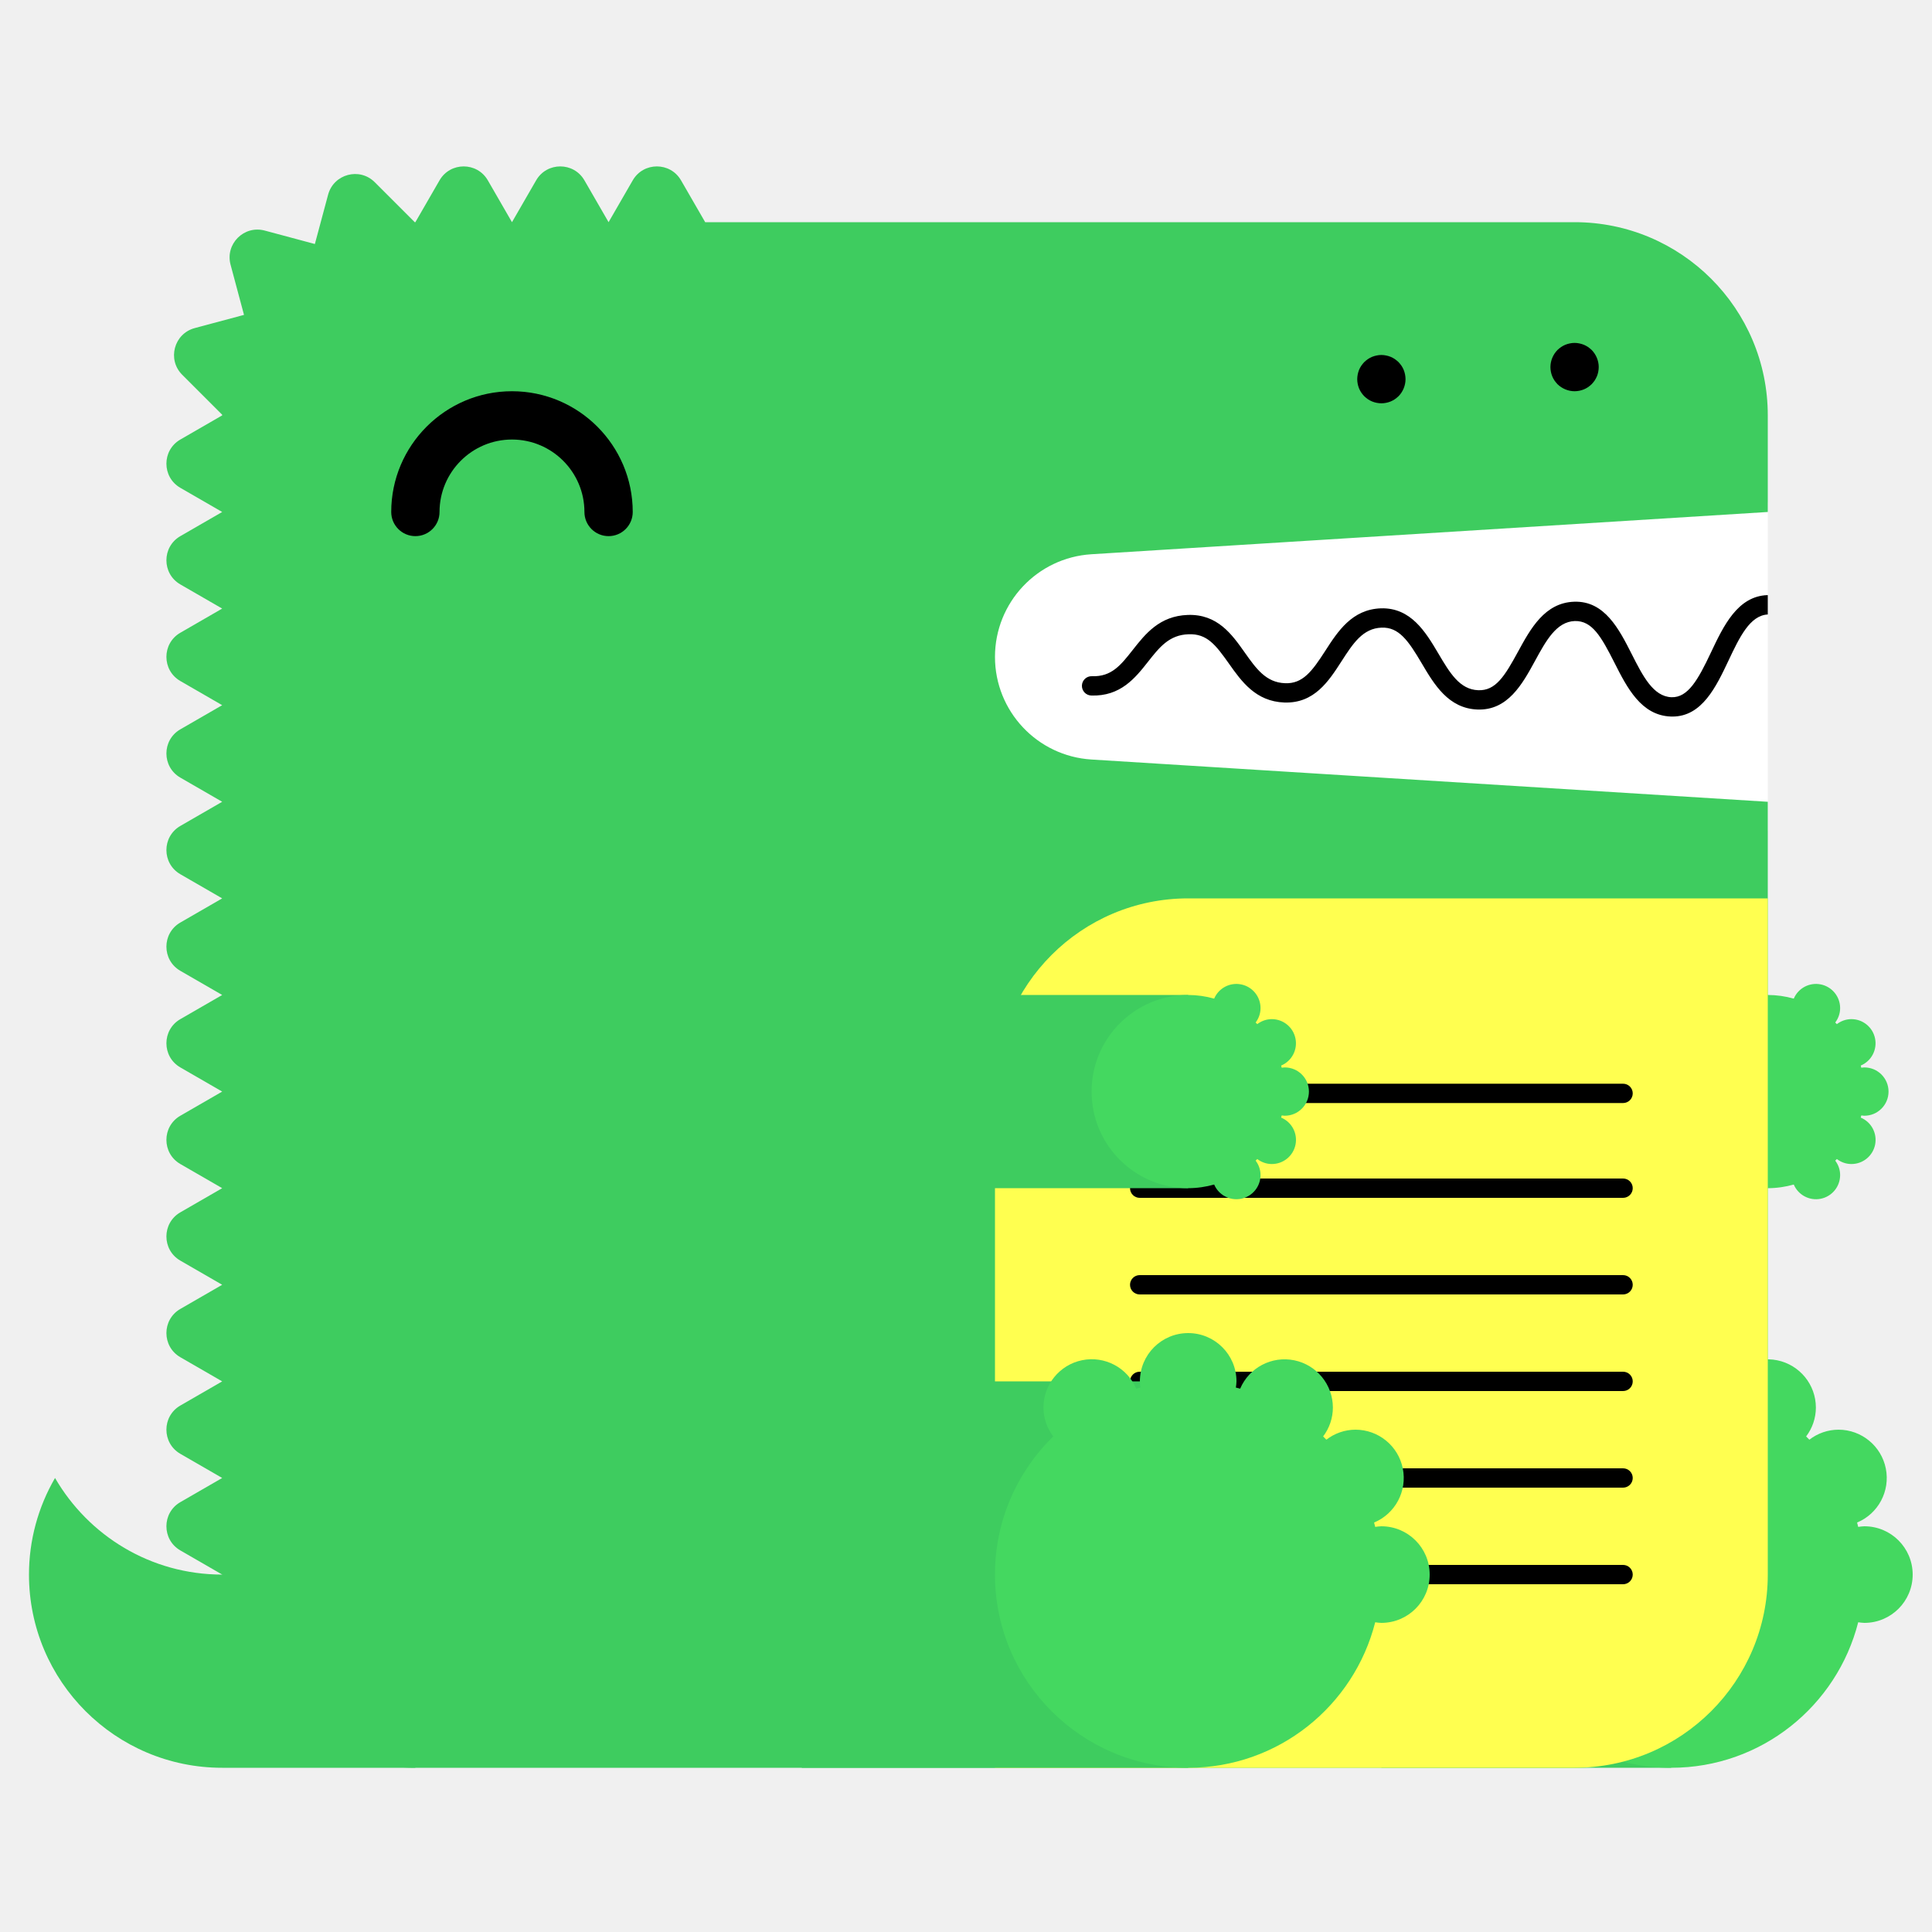
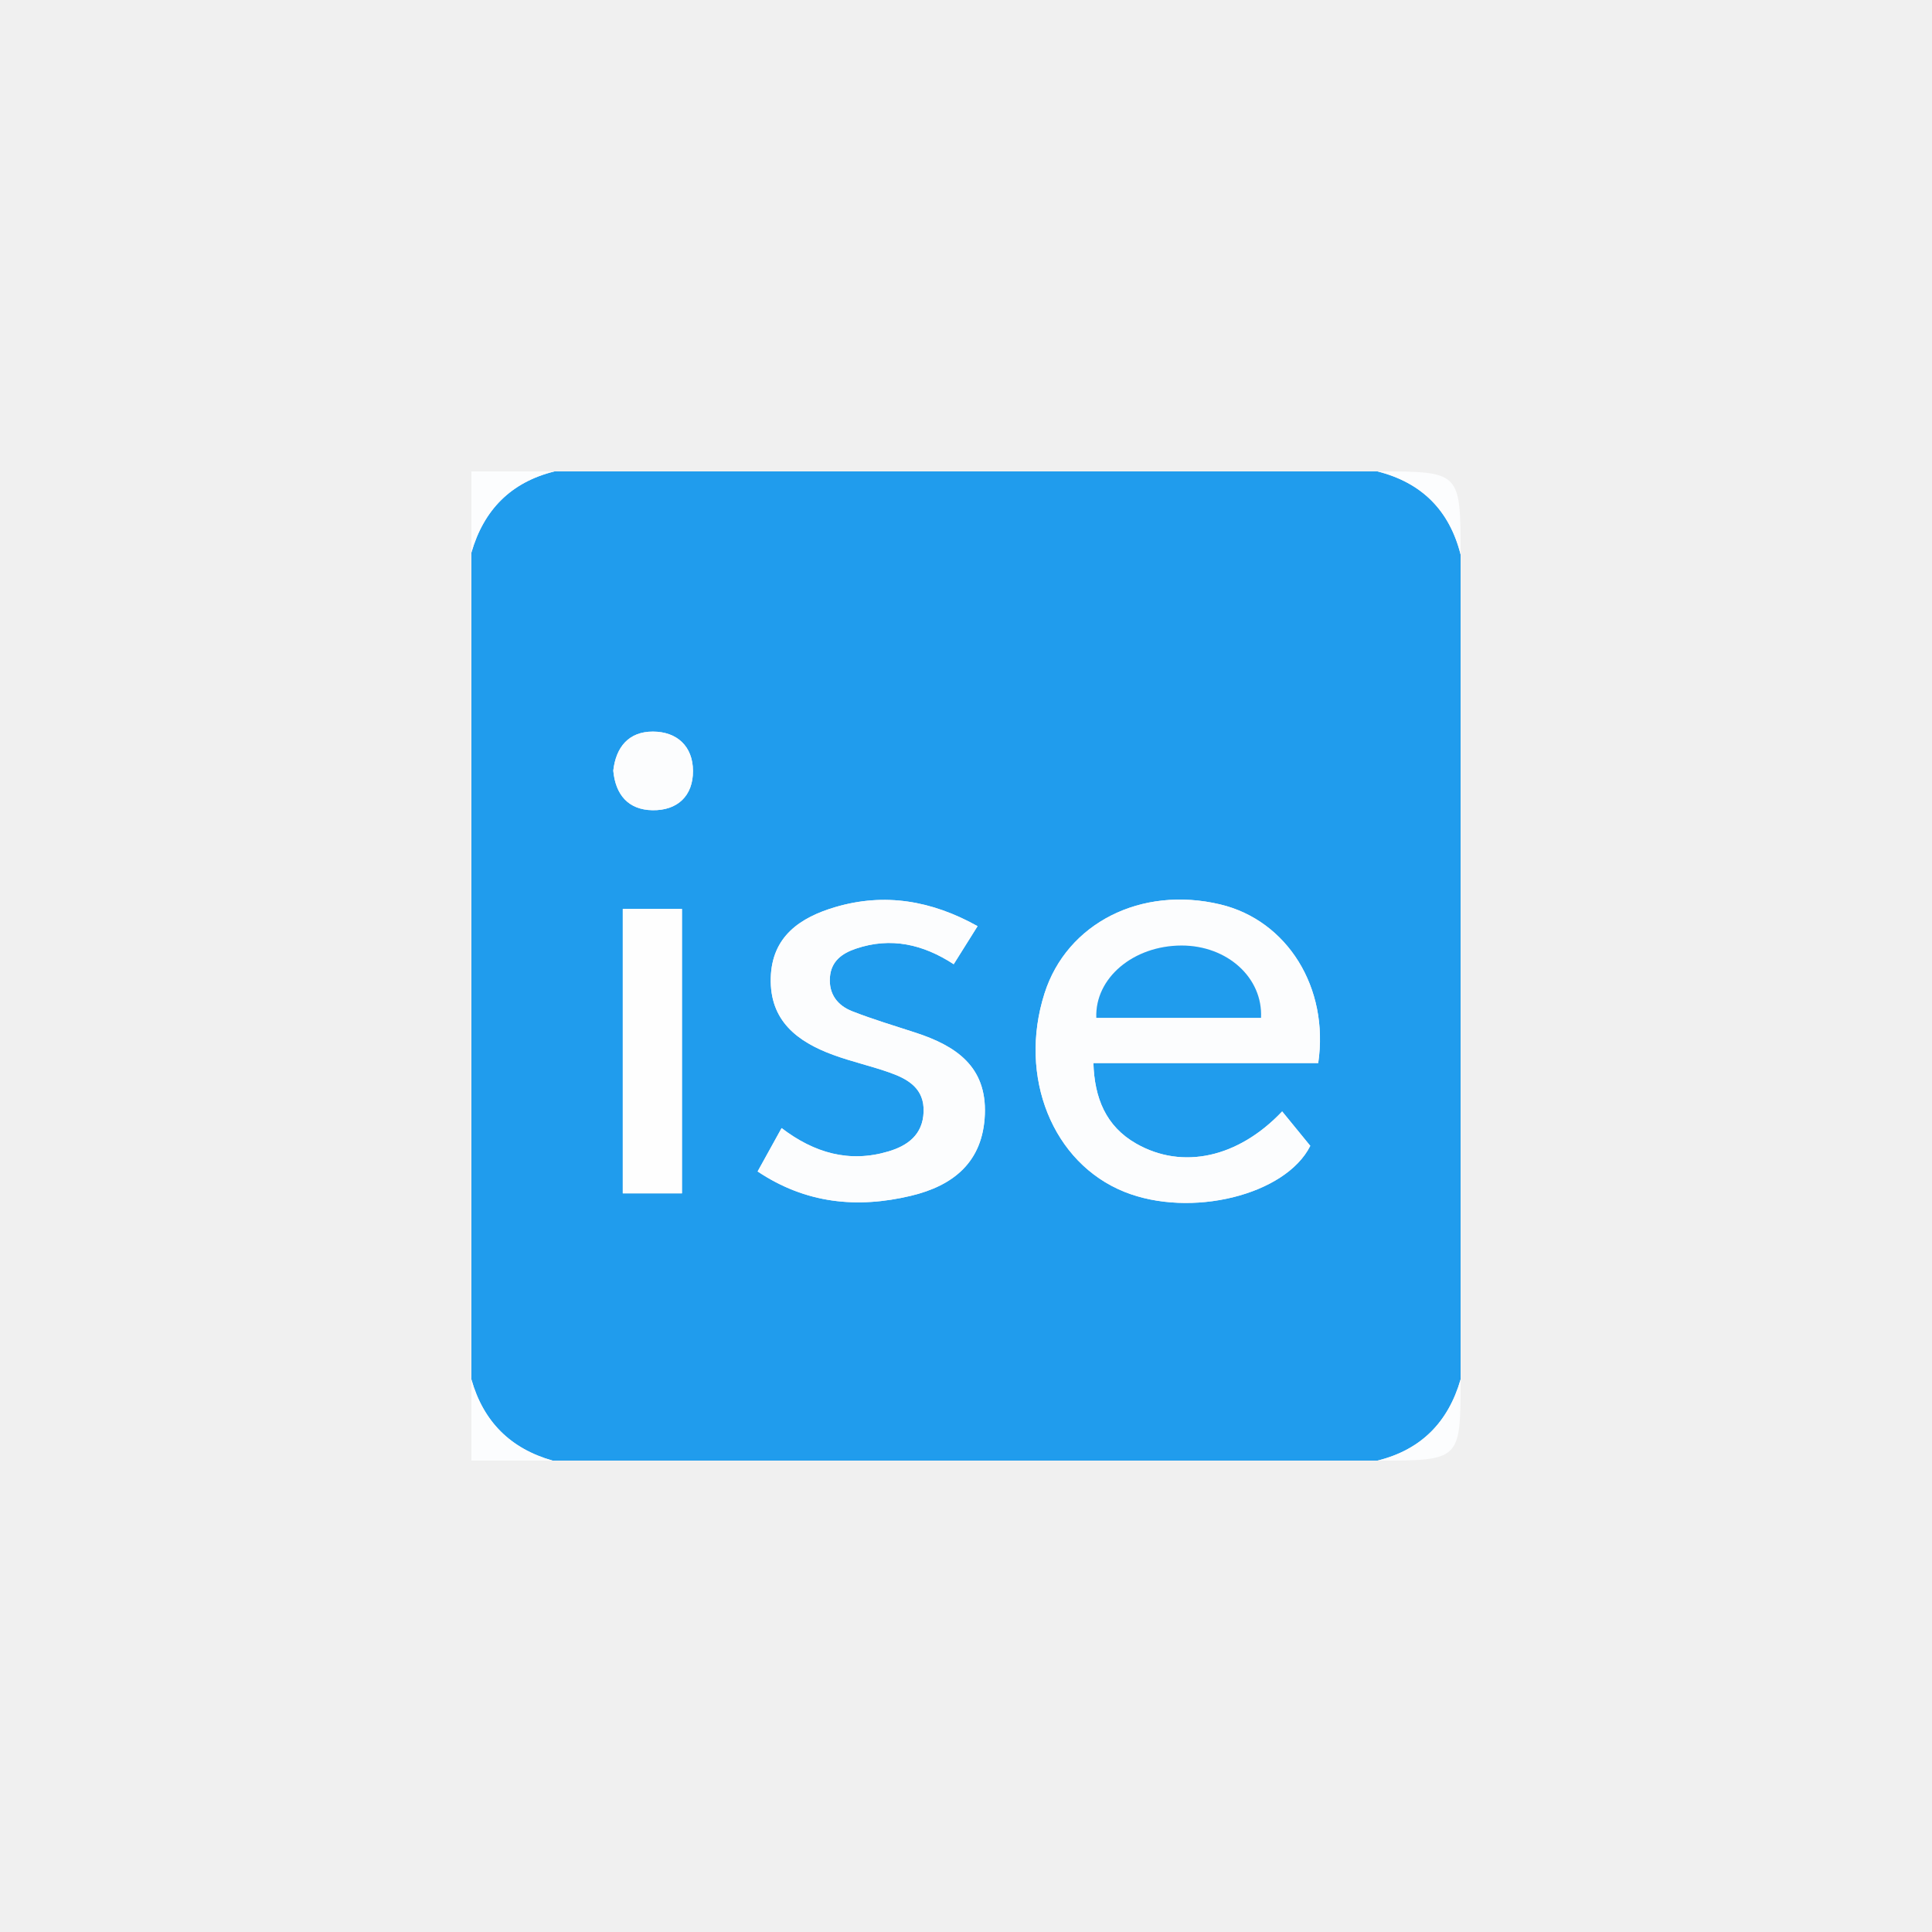
- <svg xmlns="http://www.w3.org/2000/svg" width="200" height="200" viewBox="0 0 200 200">
-   <g fill="none" fill-rule="evenodd">
-     <path fill="#FFF" d="M99 52h84v34H99z" />
-     <path d="M23 163c-7.398 0-13.843-4.027-17.303-10A19.886 19.886 0 0 0 3 163c0 11.046 8.954 20 20 20h20v-20H23z" fill="#3ECC5F" />
-     <path d="M112.98 57.376L183 53V43c0-11.046-8.954-20-20-20H73l-2.5-4.33c-1.112-1.925-3.889-1.925-5 0L63 23l-2.5-4.33c-1.111-1.925-3.889-1.925-5 0L53 23l-2.5-4.33c-1.111-1.925-3.889-1.925-5 0L43 23c-.022 0-.042.003-.065.003l-4.142-4.141c-1.57-1.571-4.252-.853-4.828 1.294l-1.369 5.104-5.192-1.392c-2.148-.575-4.111 1.389-3.535 3.536l1.39 5.193-5.102 1.367c-2.148.576-2.867 3.259-1.296 4.83l4.142 4.142c0 .021-.003.042-.003.064l-4.33 2.5c-1.925 1.111-1.925 3.889 0 5L23 53l-4.33 2.5c-1.925 1.111-1.925 3.889 0 5L23 63l-4.33 2.5c-1.925 1.111-1.925 3.889 0 5L23 73l-4.33 2.5c-1.925 1.111-1.925 3.889 0 5L23 83l-4.33 2.5c-1.925 1.111-1.925 3.889 0 5L23 93l-4.33 2.5c-1.925 1.111-1.925 3.889 0 5L23 103l-4.33 2.5c-1.925 1.111-1.925 3.889 0 5L23 113l-4.33 2.5c-1.925 1.111-1.925 3.889 0 5L23 123l-4.33 2.5c-1.925 1.111-1.925 3.889 0 5L23 133l-4.33 2.5c-1.925 1.111-1.925 3.889 0 5L23 143l-4.33 2.5c-1.925 1.111-1.925 3.889 0 5L23 153l-4.33 2.5c-1.925 1.111-1.925 3.889 0 5L23 163c0 11.046 8.954 20 20 20h120c11.046 0 20-8.954 20-20V83l-70.02-4.376A10.645 10.645 0 0 1 103 68c0-5.621 4.37-10.273 9.98-10.624" fill="#3ECC5F" />
-     <path fill="#3ECC5F" d="M143 183h30v-40h-30z" />
-     <path d="M193 158c-.219 0-.428.037-.639.064-.038-.15-.074-.301-.116-.451A5 5 0 0 0 190.32 148a4.96 4.96 0 0 0-3.016 1.036 26.531 26.531 0 0 0-.335-.336 4.955 4.955 0 0 0 1.011-2.987 5 5 0 0 0-9.599-1.959c-.148-.042-.297-.077-.445-.115.027-.211.064-.42.064-.639a5 5 0 0 0-5-5 5 5 0 0 0-5 5c0 .219.037.428.064.639-.148.038-.297.073-.445.115a4.998 4.998 0 0 0-9.599 1.959c0 1.125.384 2.151 1.011 2.987-3.717 3.632-6.031 8.693-6.031 14.3 0 11.046 8.954 20 20 20 9.339 0 17.16-6.41 19.361-15.064.211.027.42.064.639.064a5 5 0 0 0 5-5 5 5 0 0 0-5-5" fill="#44D860" />
-     <path fill="#3ECC5F" d="M153 123h30v-20h-30z" />
-     <path d="M193 115.5a2.5 2.5 0 1 0 0-5c-.109 0-.214.019-.319.032-.02-.075-.037-.15-.058-.225a2.501 2.501 0 0 0-.963-4.807c-.569 0-1.088.197-1.508.518a6.653 6.653 0 0 0-.168-.168c.314-.417.506-.931.506-1.494a2.5 2.5 0 0 0-4.8-.979A9.987 9.987 0 0 0 183 103c-5.522 0-10 4.478-10 10s4.478 10 10 10c.934 0 1.833-.138 2.69-.377a2.5 2.5 0 0 0 4.8-.979c0-.563-.192-1.077-.506-1.494.057-.055.113-.111.168-.168.42.321.939.518 1.508.518a2.5 2.5 0 0 0 .963-4.807c.021-.074.038-.15.058-.225.105.013.21.032.319.032" fill="#44D860" />
-     <path d="M63 55.5a2.5 2.5 0 0 1-2.5-2.5c0-4.136-3.364-7.5-7.5-7.5s-7.5 3.364-7.5 7.5a2.5 2.5 0 1 1-5 0c0-6.893 5.607-12.5 12.5-12.5S65.5 46.107 65.5 53a2.5 2.5 0 0 1-2.5 2.5" fill="#000" />
-     <path d="M103 183h60c11.046 0 20-8.954 20-20V93h-60c-11.046 0-20 8.954-20 20v70z" fill="#FFFF50" />
-     <path d="M168.02 124h-50.04a1 1 0 1 1 0-2h50.04a1 1 0 1 1 0 2m0 20h-50.04a1 1 0 1 1 0-2h50.04a1 1 0 1 1 0 2m0 20h-50.04a1 1 0 1 1 0-2h50.04a1 1 0 1 1 0 2m0-49.814h-50.04a1 1 0 1 1 0-2h50.04a1 1 0 1 1 0 2m0 19.814h-50.04a1 1 0 1 1 0-2h50.04a1 1 0 1 1 0 2m0 20h-50.04a1 1 0 1 1 0-2h50.04a1 1 0 1 1 0 2M183 61.611c-.012 0-.022-.006-.034-.005-3.09.105-4.552 3.196-5.842 5.923-1.346 2.85-2.387 4.703-4.093 4.647-1.889-.068-2.969-2.202-4.113-4.46-1.314-2.594-2.814-5.536-5.963-5.426-3.046.104-4.513 2.794-5.807 5.167-1.377 2.528-2.314 4.065-4.121 3.994-1.927-.07-2.951-1.805-4.136-3.813-1.321-2.236-2.848-4.75-5.936-4.664-2.994.103-4.465 2.385-5.763 4.4-1.373 2.13-2.335 3.428-4.165 3.351-1.973-.07-2.992-1.51-4.171-3.177-1.324-1.873-2.816-3.993-5.895-3.89-2.928.1-4.399 1.97-5.696 3.618-1.232 1.564-2.194 2.802-4.229 2.724a1 1 0 0 0-.072 2c3.017.101 4.545-1.8 5.872-3.487 1.177-1.496 2.193-2.787 4.193-2.855 1.926-.082 2.829 1.115 4.195 3.045 1.297 1.834 2.769 3.914 5.731 4.021 3.103.104 4.596-2.215 5.918-4.267 1.182-1.834 2.202-3.417 4.15-3.484 1.793-.067 2.769 1.35 4.145 3.681 1.297 2.197 2.766 4.686 5.787 4.796 3.125.108 4.634-2.62 5.949-5.035 1.139-2.088 2.214-4.06 4.119-4.126 1.793-.042 2.728 1.595 4.111 4.33 1.292 2.553 2.757 5.445 5.825 5.556l.169.003c3.064 0 4.518-3.075 5.805-5.794 1.139-2.41 2.217-4.68 4.067-4.773v-2z" fill="#000" />
-     <path fill="#3ECC5F" d="M83 183h40v-40H83z" />
-     <path d="M143 158c-.219 0-.428.037-.639.064-.038-.15-.074-.301-.116-.451A5 5 0 0 0 140.32 148a4.96 4.96 0 0 0-3.016 1.036 26.531 26.531 0 0 0-.335-.336 4.955 4.955 0 0 0 1.011-2.987 5 5 0 0 0-9.599-1.959c-.148-.042-.297-.077-.445-.115.027-.211.064-.42.064-.639a5 5 0 0 0-5-5 5 5 0 0 0-5 5c0 .219.037.428.064.639-.148.038-.297.073-.445.115a4.998 4.998 0 0 0-9.599 1.959c0 1.125.384 2.151 1.011 2.987-3.717 3.632-6.031 8.693-6.031 14.3 0 11.046 8.954 20 20 20 9.339 0 17.16-6.41 19.361-15.064.211.027.42.064.639.064a5 5 0 0 0 5-5 5 5 0 0 0-5-5" fill="#44D860" />
-     <path fill="#3ECC5F" d="M83 123h40v-20H83z" />
-     <path d="M133 115.5a2.5 2.5 0 1 0 0-5c-.109 0-.214.019-.319.032-.02-.075-.037-.15-.058-.225a2.501 2.501 0 0 0-.963-4.807c-.569 0-1.088.197-1.508.518a6.653 6.653 0 0 0-.168-.168c.314-.417.506-.931.506-1.494a2.5 2.5 0 0 0-4.8-.979A9.987 9.987 0 0 0 123 103c-5.522 0-10 4.478-10 10s4.478 10 10 10c.934 0 1.833-.138 2.69-.377a2.5 2.5 0 0 0 4.8-.979c0-.563-.192-1.077-.506-1.494.057-.055.113-.111.168-.168.42.321.939.518 1.508.518a2.5 2.5 0 0 0 .963-4.807c.021-.074.038-.15.058-.225.105.013.21.032.319.032" fill="#44D860" />
-     <path d="M143 41.75c-.16 0-.33-.02-.49-.05a2.52 2.52 0 0 1-.47-.14c-.15-.06-.29-.14-.431-.23-.13-.09-.259-.2-.38-.31-.109-.12-.219-.24-.309-.38s-.17-.28-.231-.43a2.619 2.619 0 0 1-.189-.96c0-.16.02-.33.05-.49.03-.16.08-.31.139-.47.061-.15.141-.29.231-.43.09-.13.2-.26.309-.38.121-.11.25-.22.38-.31.141-.09.281-.17.431-.23.149-.06.31-.11.47-.14.32-.07.65-.07.98 0 .159.03.32.08.47.14.149.06.29.14.43.23.13.09.259.2.38.31.11.12.22.25.31.38.09.14.17.28.23.43.06.16.11.31.14.47.029.16.05.33.05.49 0 .66-.271 1.31-.73 1.77-.121.11-.25.22-.38.31-.14.09-.281.17-.43.23a2.565 2.565 0 0 1-.96.19m20-1.25c-.66 0-1.3-.27-1.771-.73a3.802 3.802 0 0 1-.309-.38c-.09-.14-.17-.28-.231-.43a2.619 2.619 0 0 1-.189-.96c0-.66.27-1.3.729-1.77.121-.11.25-.22.38-.31.141-.09.281-.17.431-.23.149-.06.31-.11.47-.14.32-.07.66-.07.98 0 .159.03.32.08.47.14.149.06.29.14.43.23.13.09.259.2.38.31.459.47.73 1.11.73 1.77 0 .16-.021.33-.05.49-.03.16-.08.32-.14.47-.07.15-.14.29-.23.43-.09.13-.2.26-.31.38-.121.11-.25.22-.38.31-.14.09-.281.17-.43.23a2.565 2.565 0 0 1-.96.19" fill="#000" />
+ <svg xmlns="http://www.w3.org/2000/svg" version="1.1" id="Layer_1" x="0px" y="0px" viewBox="0 0 1000 1000" style="enable-background:new 0 0 1000 1000;" xml:space="preserve">
+   <style type="text/css">
+ 	.st0{fill:#209CED;}
+ 	.st1{fill:#FCFDFE;}
+ 	.st2{fill:#FEFEFE;}
+ </style>
+   <g>
+     <path class="st0" d="M244,714c0-142.67,0-285.33,0-428c6.4-22.12,20.44-36.42,43-42c142,0,284,0,426,0   c22.87,5.79,37.21,20.13,43,43c0,142.33,0,284.67,0,427c-6.4,22.12-20.44,36.42-43,42c-142.33,0-284.67,0-427,0   C264.19,749.81,250.19,735.81,244,714z M682.31,550.25c5.76-38.99-16.03-73.87-50.71-82.13c-40.95-9.76-79.38,9.71-90.96,46.08   c-13.76,43.2,4.24,87.83,41.42,102.72c34.23,13.7,83.35,1.7,96.15-23.83c-4.77-5.83-9.64-11.79-14.56-17.82   c-22.67,23.94-51.54,30.35-75.52,16.68c-15.81-9.01-21.62-23.67-22.18-41.7C605.2,550.25,643.65,550.25,682.31,550.25z    M505.99,479.38c-23.73-13.26-48.12-17.41-73.62-9.87c-18.02,5.32-32.82,15.09-33.42,36.58c-0.61,22.2,13.72,33.09,32.28,39.91   c9.67,3.55,19.82,5.79,29.53,9.26c9.45,3.37,17.77,8.29,17.3,20.33c-0.45,11.78-8.24,17.42-18.2,20.39   c-20.23,6.04-38.4,0.82-55.3-12.08c-4.21,7.61-8.18,14.79-12.41,22.45c24.94,16.68,51.54,19.23,79.32,12.61   c22.04-5.26,37.33-17.53,38.3-42.16c0.99-24.87-15.13-35.5-35.75-42.25c-11.04-3.61-22.21-6.92-33-11.16   c-7.48-2.94-12.09-8.81-11.45-17.52c0.62-8.42,6.32-12.44,13.51-14.86c18.09-6.1,34.71-2.25,50.56,8.07   C497.72,492.57,501.66,486.28,505.99,479.38z M322.35,470.46c0,49.27,0,98.26,0,147.21c10.43,0,20.5,0,30.63,0   c0-49.2,0-98.06,0-147.21C342.62,470.46,332.57,470.46,322.35,470.46z M317.43,398.87c1.14,12.52,7.79,20.28,20.26,20.5   c12.93,0.23,21.07-7.4,21-20.38c-0.06-12.68-8.26-20.3-20.76-20.32C325.49,378.66,318.83,386.59,317.43,398.87z" />
+     <path class="st1" d="M756,287c-5.79-22.87-20.13-37.21-43-43C756,244,756,244,756,287z" />
+     <path class="st1" d="M287,244c-22.56,5.58-36.6,19.88-43,42c0-14,0-28,0-42C258.33,244,272.67,244,287,244z" />
+     <path class="st1" d="M713,756c22.56-5.58,36.6-19.88,43-42C756,756,756,756,713,756z" />
+     <path class="st1" d="M244,714c6.19,21.81,20.19,35.81,42,42c-13.83,0-27.67,0-42,0C244,742,244,728,244,714z" />
+     <path class="st1" d="M682.31,550.25c-38.67,0-77.11,0-116.37,0c0.57,18.03,6.38,32.69,22.18,41.7   c23.98,13.67,52.85,7.26,75.52-16.68c4.93,6.03,9.8,11.99,14.56,17.82c-12.79,25.53-61.92,37.53-96.15,23.83   c-37.19-14.89-55.19-59.52-41.42-102.72c11.59-36.37,50.01-55.84,90.96-46.08C666.28,476.39,688.07,511.26,682.31,550.25z    M652.7,526.83c1.01-20.8-17.51-37.44-41.13-37.42c-24.97,0.03-44.94,16.86-44.12,37.42C595.73,526.83,624.01,526.83,652.7,526.83z   " />
+     <path class="st1" d="M505.99,479.38c-4.33,6.9-8.28,13.19-12.36,19.69c-15.85-10.32-32.47-14.18-50.56-8.07   c-7.18,2.42-12.89,6.44-13.51,14.86c-0.64,8.7,3.97,14.57,11.45,17.52c10.79,4.25,21.96,7.55,33,11.16   c20.62,6.75,36.73,17.38,35.75,42.25c-0.98,24.63-16.26,36.91-38.3,42.16c-27.78,6.62-54.38,4.07-79.32-12.61   c4.24-7.66,8.21-14.84,12.41-22.45c16.91,12.91,35.07,18.12,55.3,12.08c9.95-2.97,17.74-8.61,18.2-20.39   c0.47-12.05-7.85-16.96-17.3-20.33c-9.71-3.47-19.85-5.71-29.53-9.26c-18.57-6.82-32.9-17.7-32.28-39.91   c0.59-21.49,15.39-31.26,33.42-36.58C457.88,461.98,482.26,466.12,505.99,479.38z" />
+     <path class="st2" d="M322.35,470.46c10.22,0,20.27,0,30.63,0c0,49.15,0,98.01,0,147.21c-10.14,0-20.21,0-30.63,0   C322.35,568.72,322.35,519.73,322.35,470.46z" />
+     <path class="st1" d="M317.43,398.87c1.4-12.28,8.06-20.21,20.5-20.2c12.5,0.01,20.7,7.64,20.76,20.32   c0.06,12.97-8.07,20.6-21,20.38C325.22,419.15,318.57,411.39,317.43,398.87z" />
+     <path class="st0" d="M652.7,526.83c-28.69,0-56.97,0-85.24,0c-0.82-20.56,19.14-37.39,44.12-37.42   C635.19,489.39,653.7,506.03,652.7,526.83z" />
  </g>
</svg>
